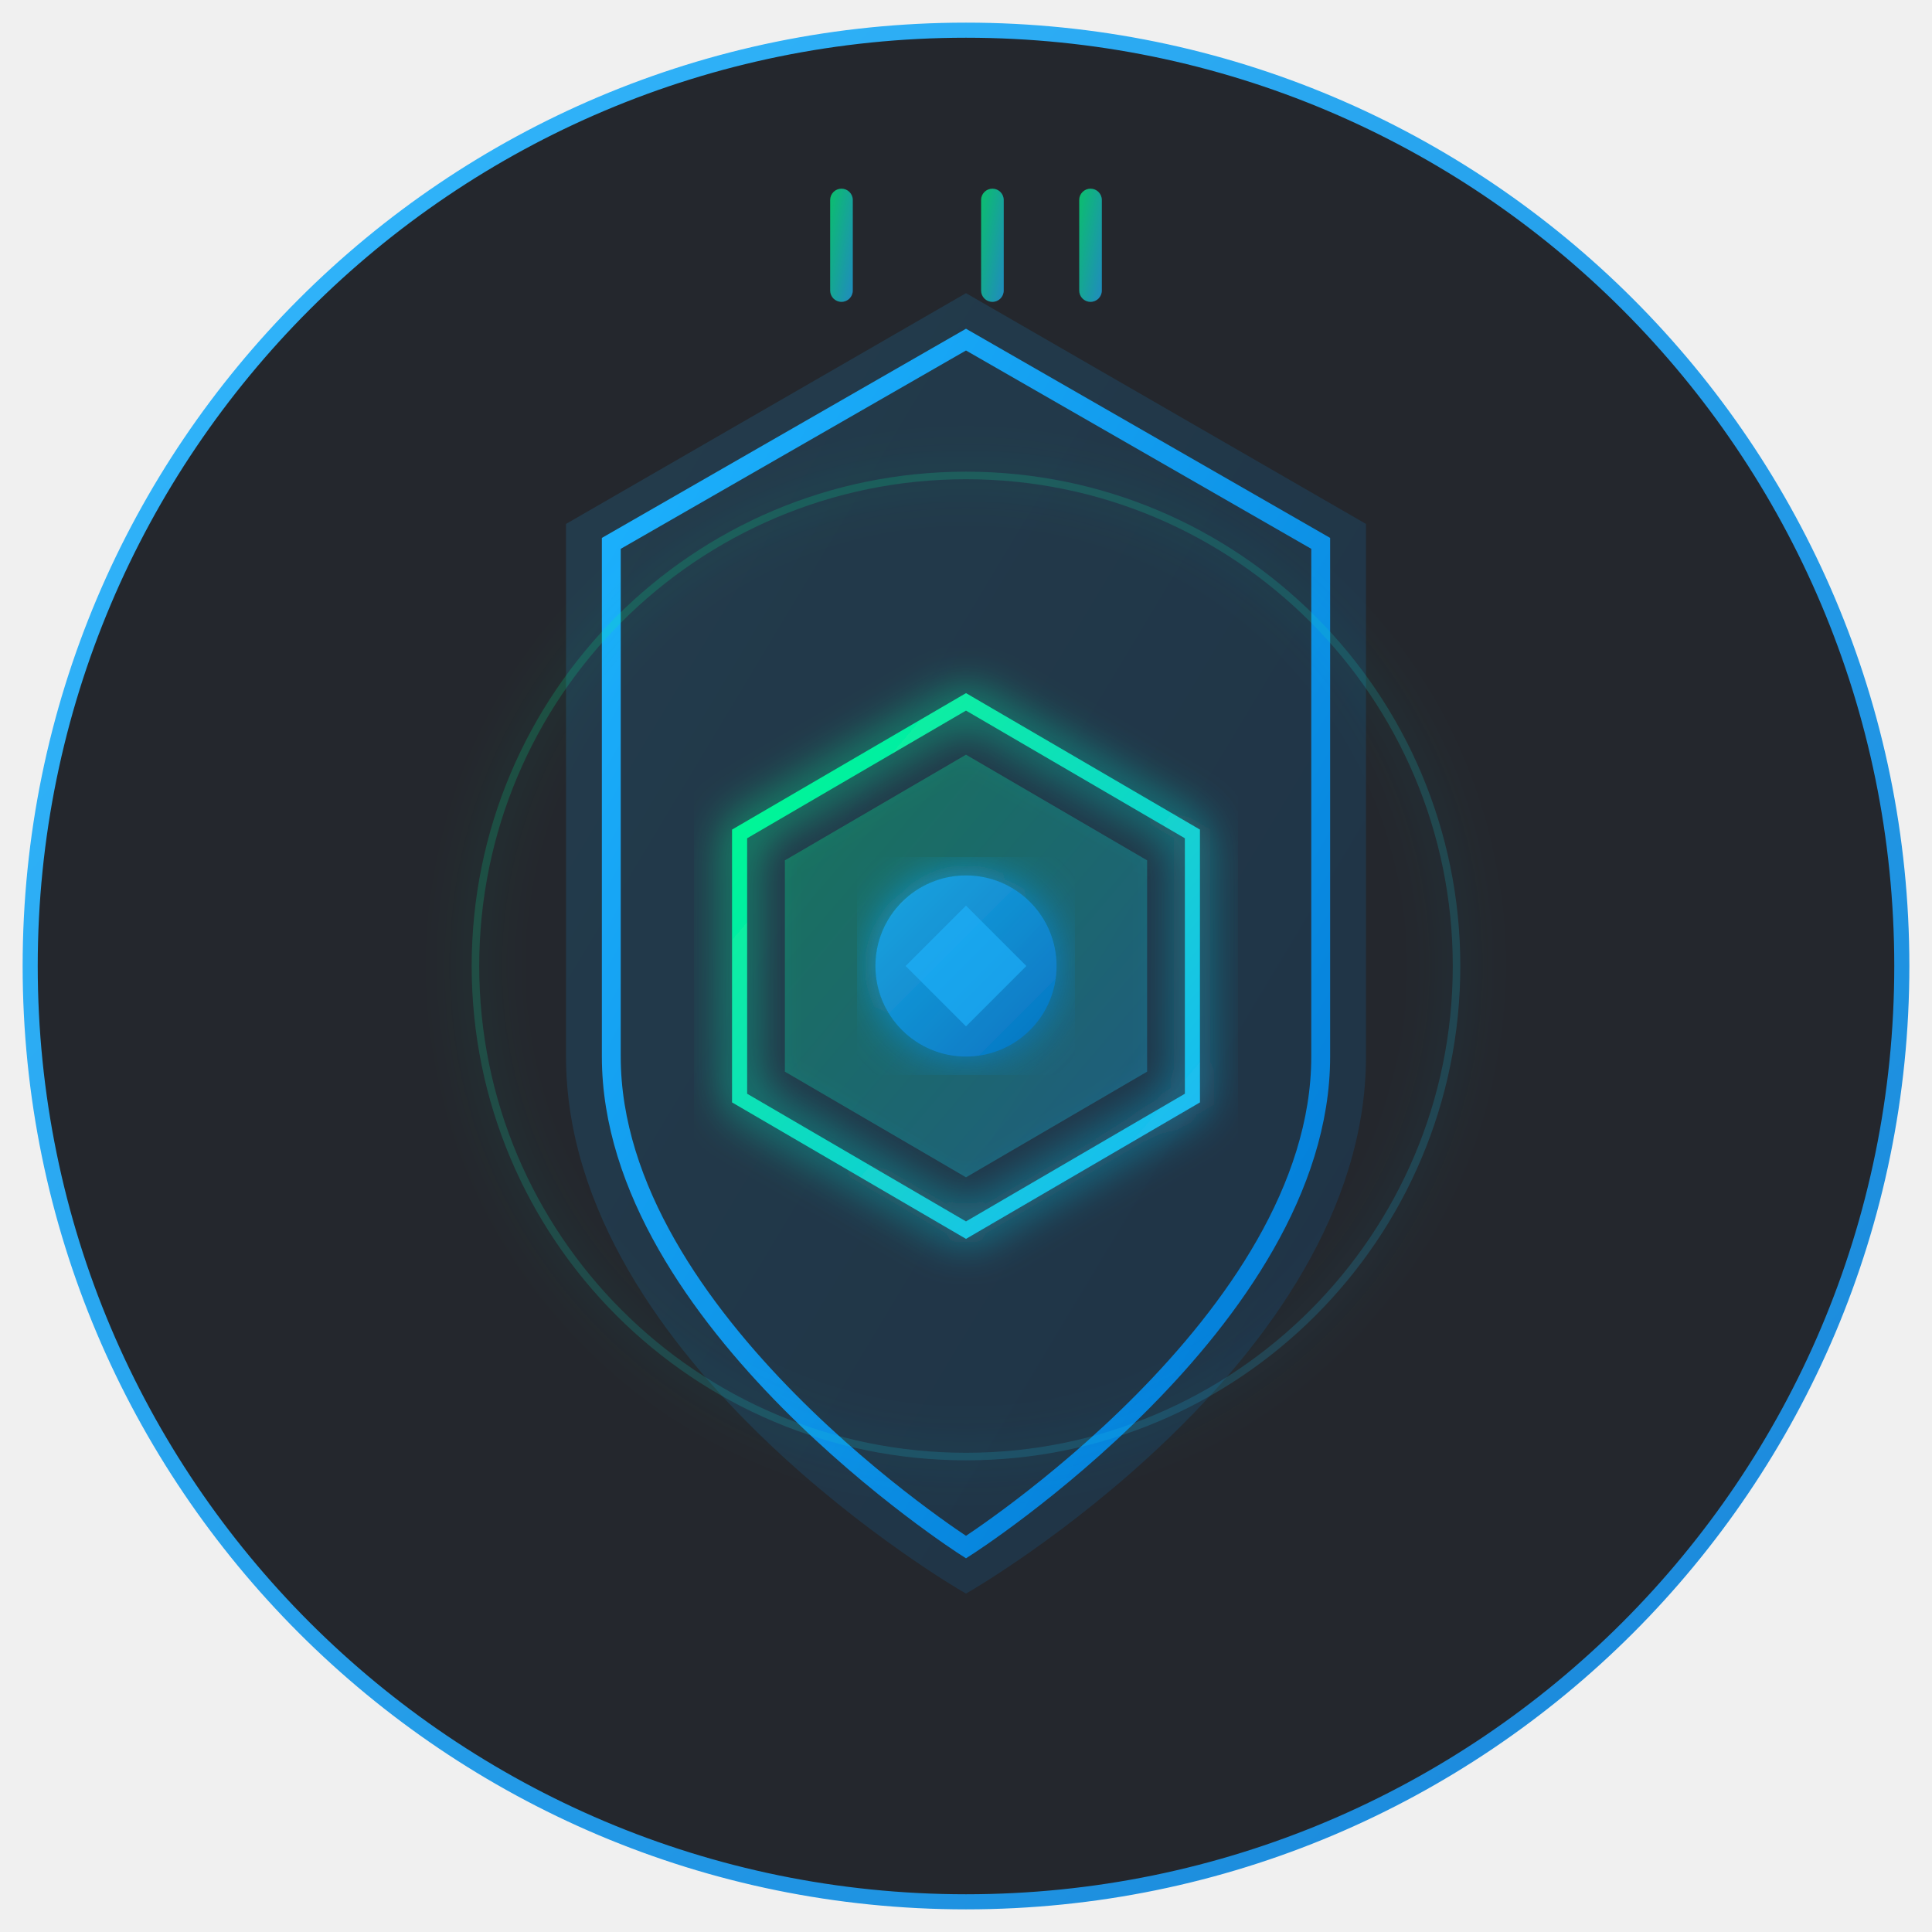
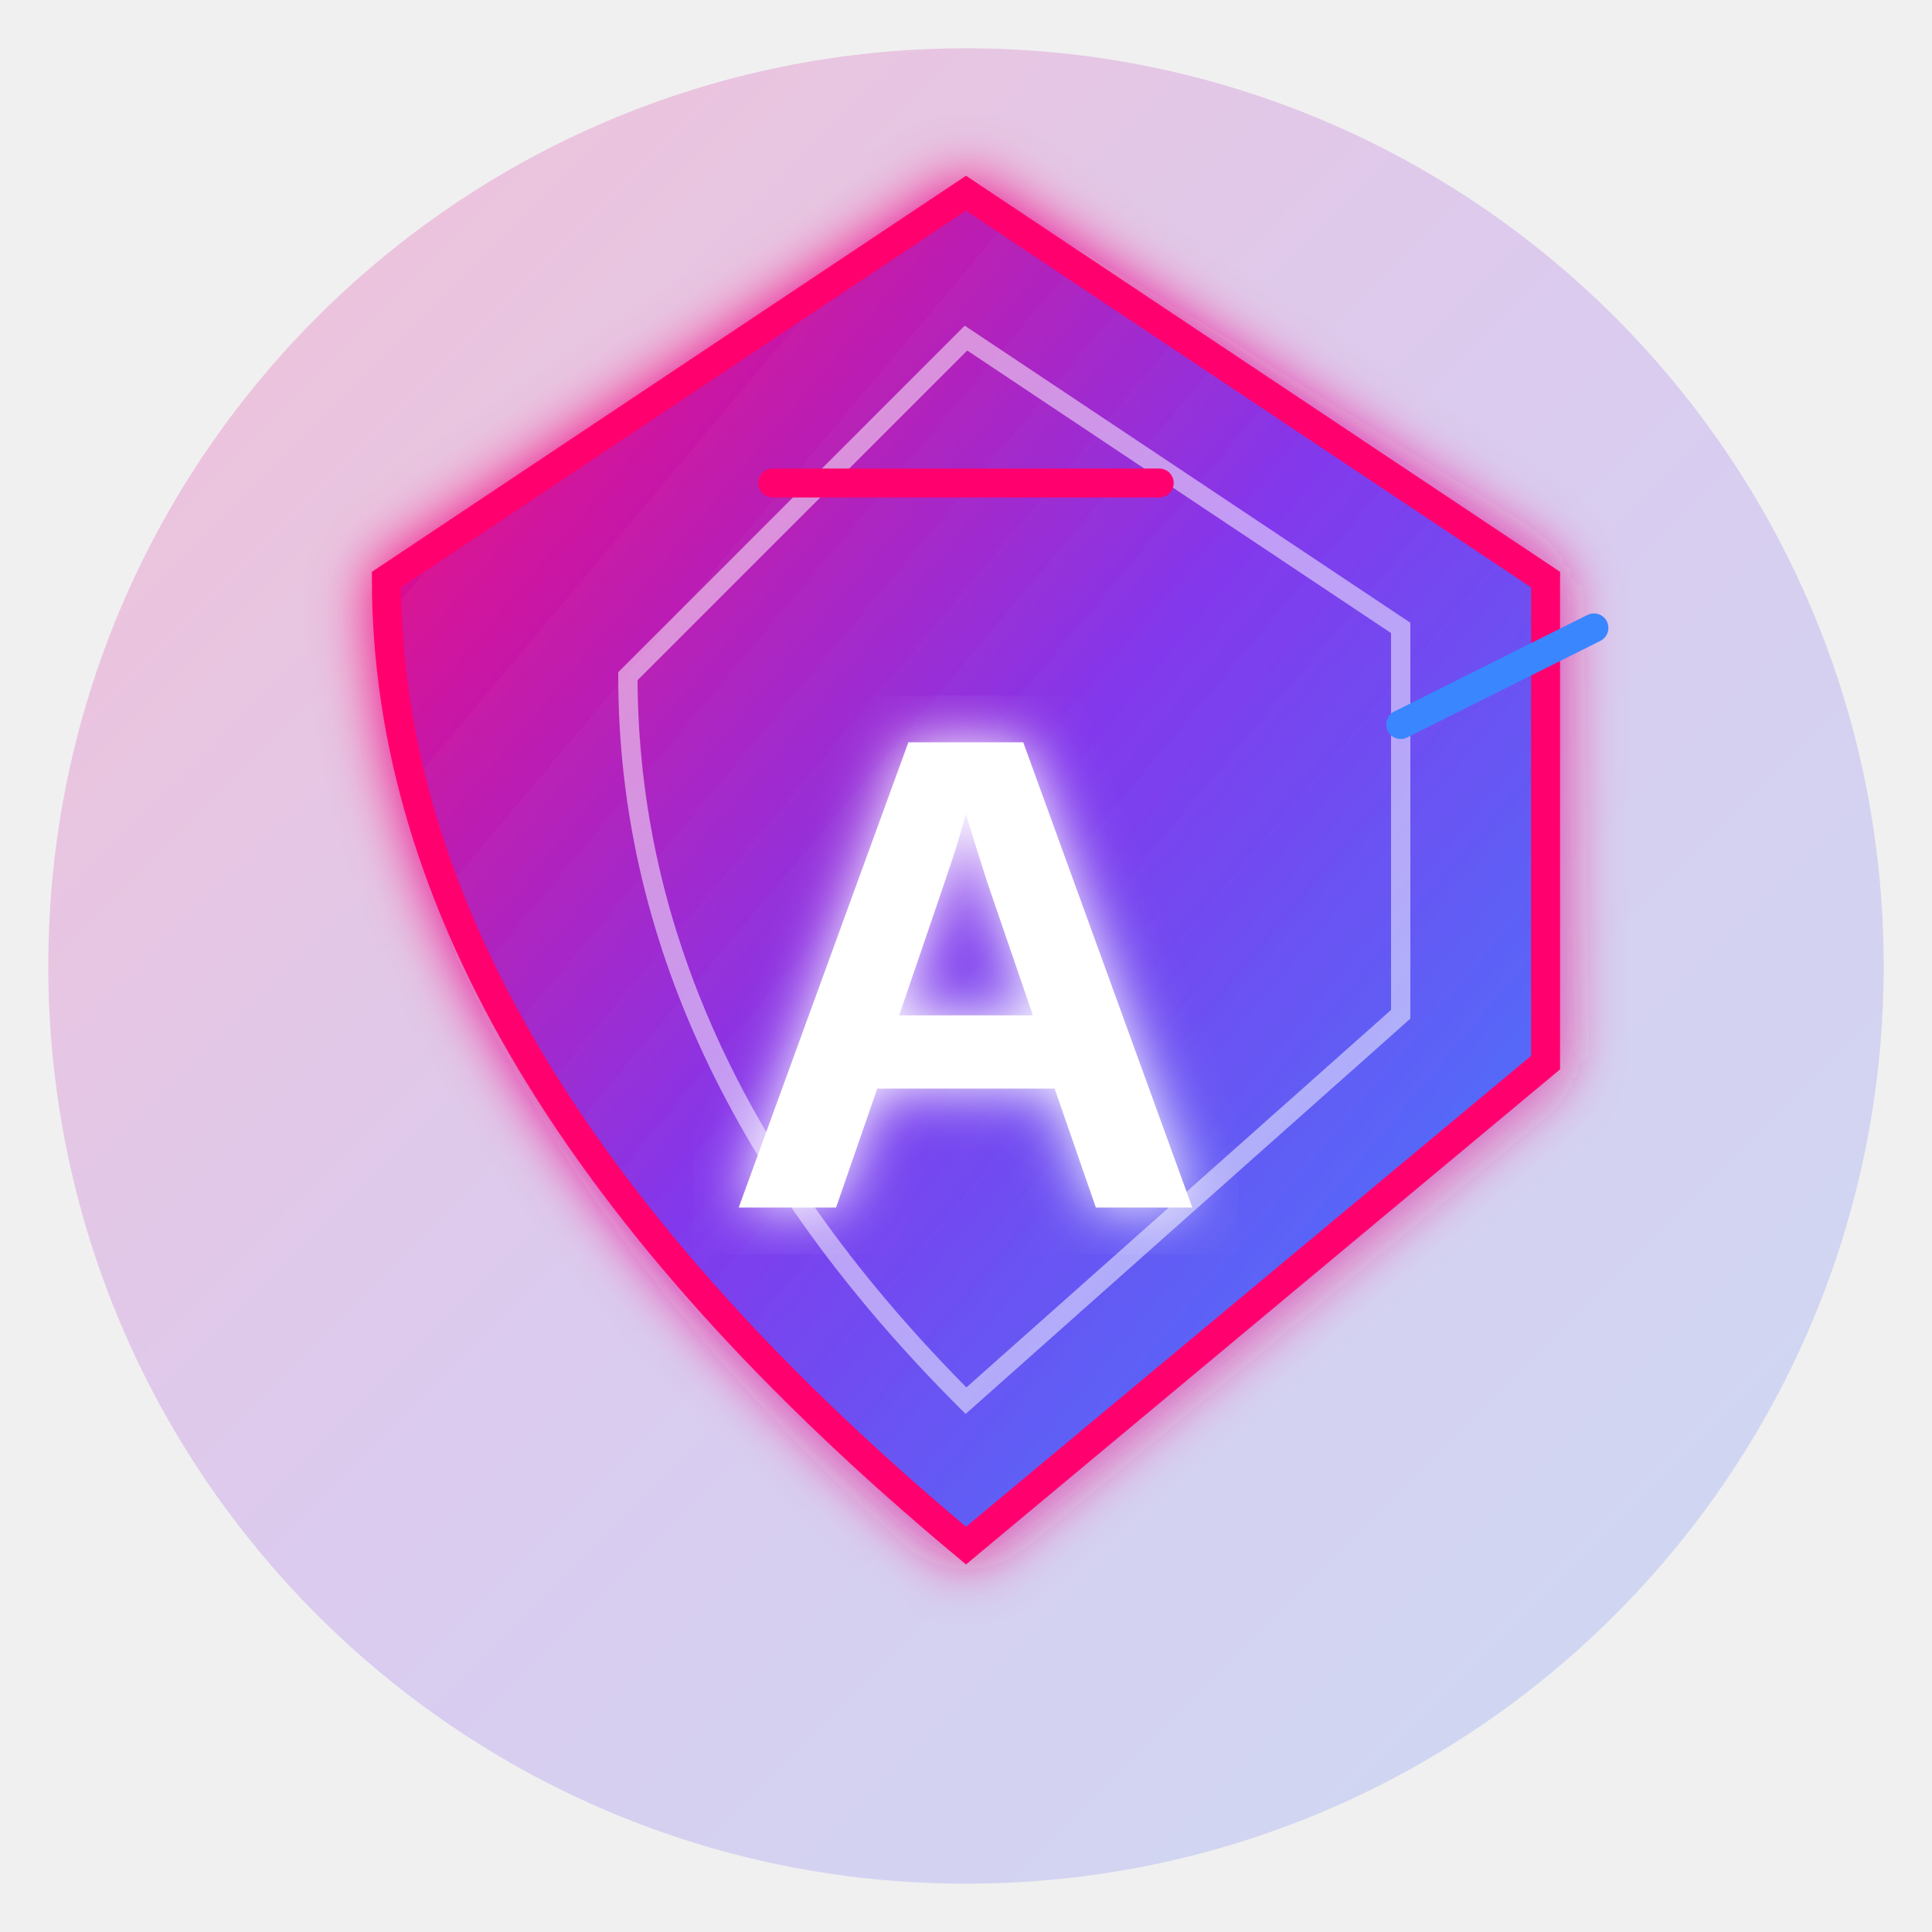
- <svg xmlns="http://www.w3.org/2000/svg" viewBox="0 0 256 256">
+ <svg xmlns="http://www.w3.org/2000/svg" viewBox="0 0 200 200">
  <defs>
-     <linearGradient id="gradientBlue" x1="0%" y1="0%" x2="100%" y2="100%">
-       <stop offset="0%" style="stop-color:#1eb4ff;stop-opacity:1" />
-       <stop offset="100%" style="stop-color:#0078d4;stop-opacity:1" />
-     </linearGradient>
-     <linearGradient id="gradientAccent" x1="0%" y1="0%" x2="100%" y2="100%">
-       <stop offset="0%" style="stop-color:#00ff88;stop-opacity:1" />
-       <stop offset="100%" style="stop-color:#1eb4ff;stop-opacity:1" />
+     <linearGradient id="shieldGrad" x1="0%" y1="0%" x2="100%" y2="100%">
+       <stop offset="0%" style="stop-color:#ff006e;stop-opacity:1" />
+       <stop offset="50%" style="stop-color:#8338ec;stop-opacity:1" />
+       <stop offset="100%" style="stop-color:#3a86ff;stop-opacity:1" />
    </linearGradient>
    <filter id="glow">
      <feGaussianBlur stdDeviation="3" result="coloredBlur" />
      <feMerge>
        <feMergeNode in="coloredBlur" />
        <feMergeNode in="SourceGraphic" />
      </feMerge>
    </filter>
  </defs>
-   <circle cx="128" cy="128" r="124" fill="#0d1117" stroke="url(#gradientBlue)" stroke-width="2" opacity="0.9" />
-   <path d="M 128 40 L 180 70 L 180 140 C 180 180 128 210 128 210 C 128 210 76 180 76 140 L 76 70 Z" fill="url(#gradientBlue)" opacity="0.15" stroke="url(#gradientBlue)" stroke-width="2" />
-   <path d="M 128 45 L 175 72 L 175 140 C 175 175 128 205 128 205 C 128 205 81 175 81 140 L 81 72 Z" fill="none" stroke="url(#gradientBlue)" stroke-width="2.5" />
-   <g transform="translate(128, 128)">
-     <polygon points="0,-35 30,-17.5 30,17.5 0,35 -30,17.5 -30,-17.5" fill="none" stroke="url(#gradientAccent)" stroke-width="2" filter="url(#glow)" />
-     <polygon points="0,-28 24,-14 24,14 0,28 -24,14 -24,-14" fill="url(#gradientAccent)" opacity="0.3" />
-     <circle cx="0" cy="0" r="12" fill="url(#gradientBlue)" opacity="0.8" filter="url(#glow)" />
-     <polygon points="0,-8 8,0 0,8 -8,0" fill="#1eb4ff" opacity="0.6" />
-   </g>
-   <g opacity="0.7">
-     <rect x="110" y="25" width="3" height="15" fill="url(#gradientAccent)" rx="1.5" />
-     <rect x="130" y="25" width="3" height="15" fill="url(#gradientAccent)" rx="1.5" />
-     <rect x="143" y="25" width="3" height="15" fill="url(#gradientAccent)" rx="1.5" />
-   </g>
-   <g stroke="url(#gradientBlue)" stroke-width="1.5" fill="none" opacity="0.6">
-     <line x1="30" y1="30" x2="50" y2="30" />
-     <line x1="30" y1="30" x2="30" y2="50" />
-     <line x1="226" y1="30" x2="206" y2="30" />
-     <line x1="226" y1="30" x2="226" y2="50" />
-     <line x1="30" y1="226" x2="50" y2="226" />
-     <line x1="30" y1="226" x2="30" y2="206" />
-     <line x1="226" y1="226" x2="206" y2="226" />
-     <line x1="226" y1="226" x2="226" y2="206" />
-   </g>
-   <circle cx="128" cy="128" r="65" fill="none" stroke="url(#gradientAccent)" stroke-width="1" opacity="0.2" filter="url(#glow)" />
+   <circle cx="100" cy="100" r="95" fill="url(#shieldGrad)" opacity="0.2" />
+   <path d="M 100 20 L 160 60 L 160 110 Q 100 160 100 160 Q 40 110 40 60 Z" fill="url(#shieldGrad)" stroke="#ff006e" stroke-width="3" filter="url(#glow)" />
+   <path d="M 100 35 L 145 65 L 145 105 Q 100 145 100 145 Q 65 110 65 70 Z" fill="none" stroke="rgba(255,255,255,0.5)" stroke-width="2" />
+   <text x="100" y="125" font-family="Arial, sans-serif" font-size="70" font-weight="900" fill="white" text-anchor="middle" filter="url(#glow)">A</text>
+   <line x1="80" y1="50" x2="120" y2="50" stroke="#ff006e" stroke-width="3" stroke-linecap="round" />
+   <line x1="145" y1="75" x2="165" y2="65" stroke="#3a86ff" stroke-width="3" stroke-linecap="round" />
</svg>
